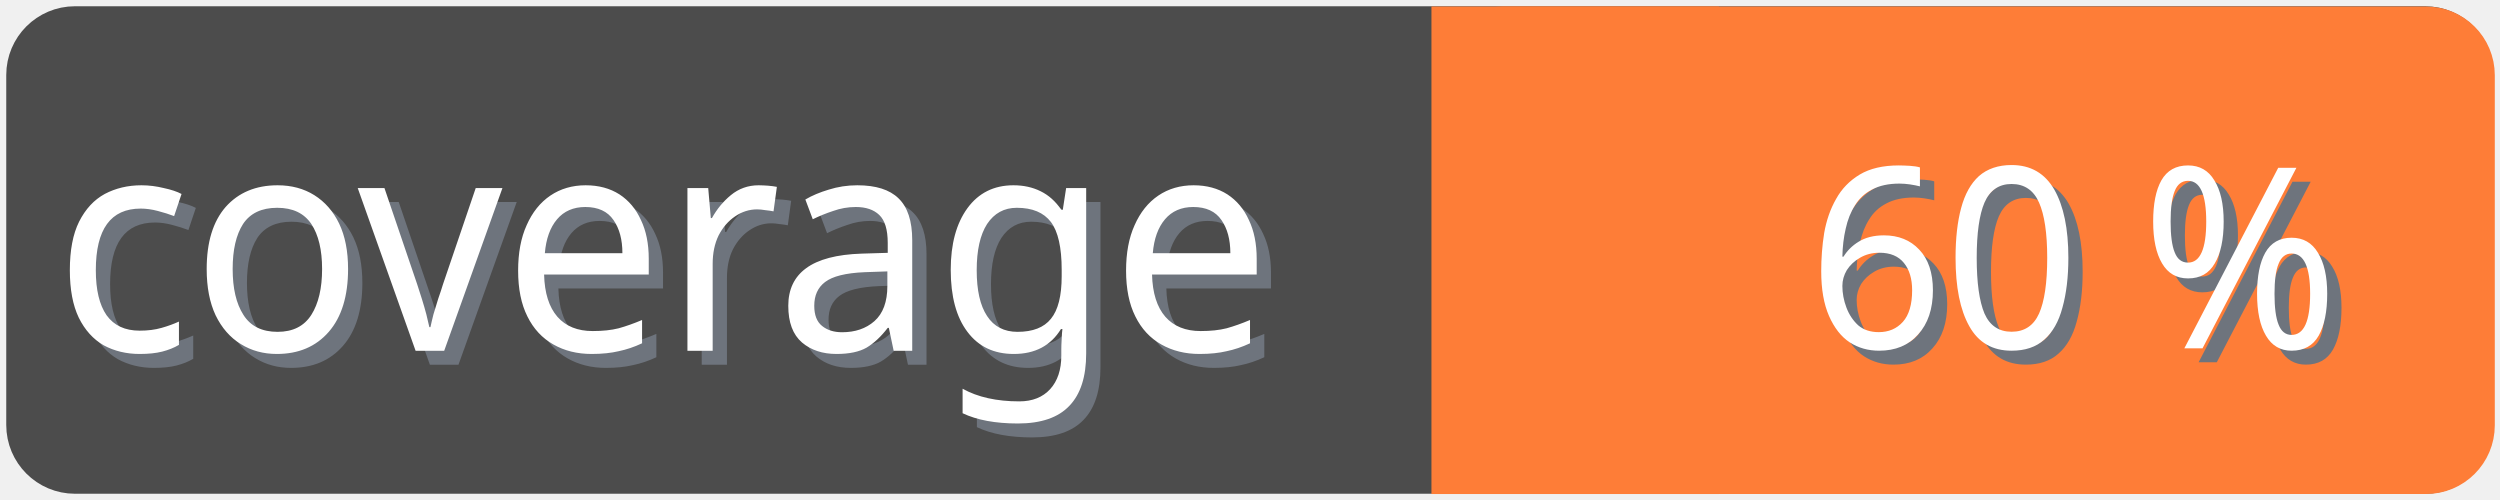
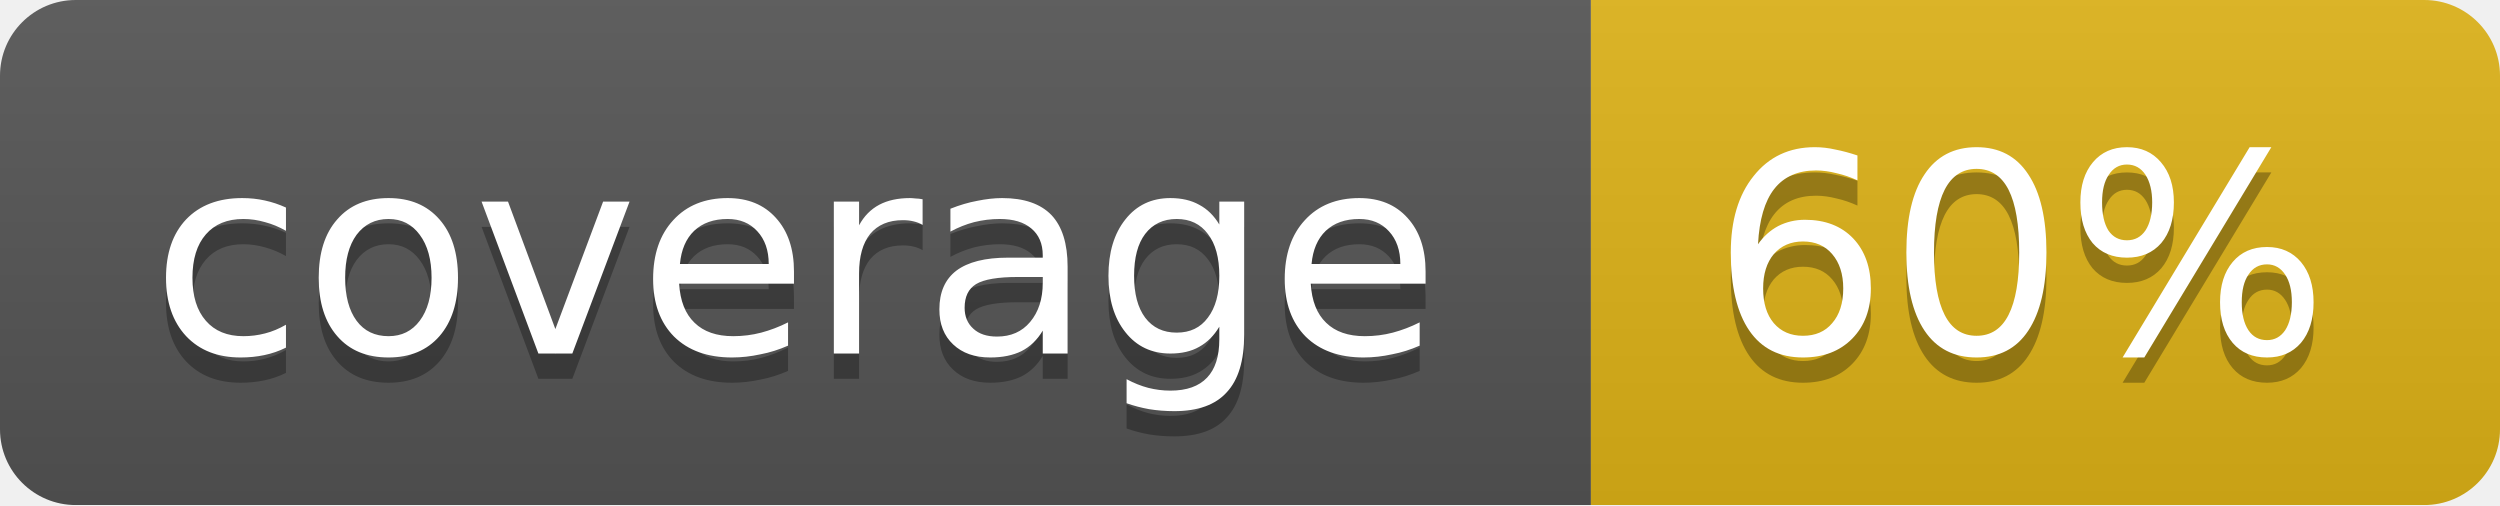
- <svg xmlns="http://www.w3.org/2000/svg" width="100" height="20">
-   <g>
-     <rect fill="none" id="canvas_background" height="22" width="102" y="-1" x="-1" />
+ <svg xmlns="http://www.w3.org/2000/svg" width="99" height="20">
+   <linearGradient id="b" x2="0" y2="100%">
+     <stop offset="0" stop-color="#bbb" stop-opacity=".1" />
+     <stop offset="1" stop-opacity=".1" />
+   </linearGradient>
+   <mask id="a">
+     <rect width="99" height="20" rx="3" fill="#fff" />
+   </mask>
+   <g mask="url(#a)">
+     <path fill="#555" d="M0 0h63v20H0z" />
+     <path fill="#dfb317" d="M63 0h36v20H63z" />
+     <path fill="url(#b)" d="M0 0h99v20H0z" />
  </g>
-   <g>
-     <rect rx="2" id="svg_1" height="18" width="98" y="1" x="1" stroke-width="1.5" stroke="#4c4c4c" fill="#4c4c4c" />
-     <text transform="matrix(0.95, 0, 0, 1.01133, 0.0809801, -0.0237383)" font-weight="normal" xml:space="preserve" text-anchor="start" font-family="'Trebuchet MS', Gadget, sans-serif" font-size="12" id="svg_8" y="14.45" x="2.8" stroke-width="0" stroke="#4c4c4c" fill="#6e747d">coverage</text>
-     <text transform="matrix(0.95, 0, 0, 1.01133, 0.0809801, -0.0237383)" font-weight="normal" xml:space="preserve" text-anchor="start" font-family="'Trebuchet MS', Gadget, sans-serif" font-size="12" id="svg_3" y="13.9" x="2.2" stroke-width="0" stroke="#4c4c4c" fill="#ffffff">coverage</text>
-     <rect rx="2" id="svg_5" height="18" width="40.905" y="1.011" x="58.137" stroke-width="1.5" stroke="#fe7d37" fill="#fe7d37" />
-     <rect id="svg_7" height="18" width="10" y="1.011" x="58.008" stroke-width="1.5" stroke="#fe7d37" fill="#fe7d37" />
-     <text transform="matrix(0.95, 0, 0, 1.01133, 0.0809801, -0.0237383)" font-weight="normal" xml:space="preserve" text-anchor="end" font-family="'Trebuchet MS', Gadget, sans-serif" font-size="10" id="svg_10" y="14.35" x="99" stroke-width="0" stroke="#4c4c4c" fill="#6e747d">60 %</text>
-     <text transform="matrix(0.95, 0, 0, 1.01133, 0.0809801, -0.0237383)" font-weight="normal" xml:space="preserve" text-anchor="end" font-family="'Trebuchet MS', Gadget, sans-serif" font-size="10" id="svg_9" y="13.8" x="98.4" stroke-width="0" stroke="#4c4c4c" fill="#ffffff">60 %</text>
+   <g fill="#fff" text-anchor="middle" font-family="DejaVu Sans,Verdana,Geneva,sans-serif" font-size="11">
+     <text x="31.5" y="15" fill="#010101" fill-opacity=".3">coverage</text>
+     <text x="31.5" y="14">coverage</text>
+     <text x="80" y="15" fill="#010101" fill-opacity=".3">60%</text>
+     <text x="80" y="14">60%</text>
  </g>
</svg>
